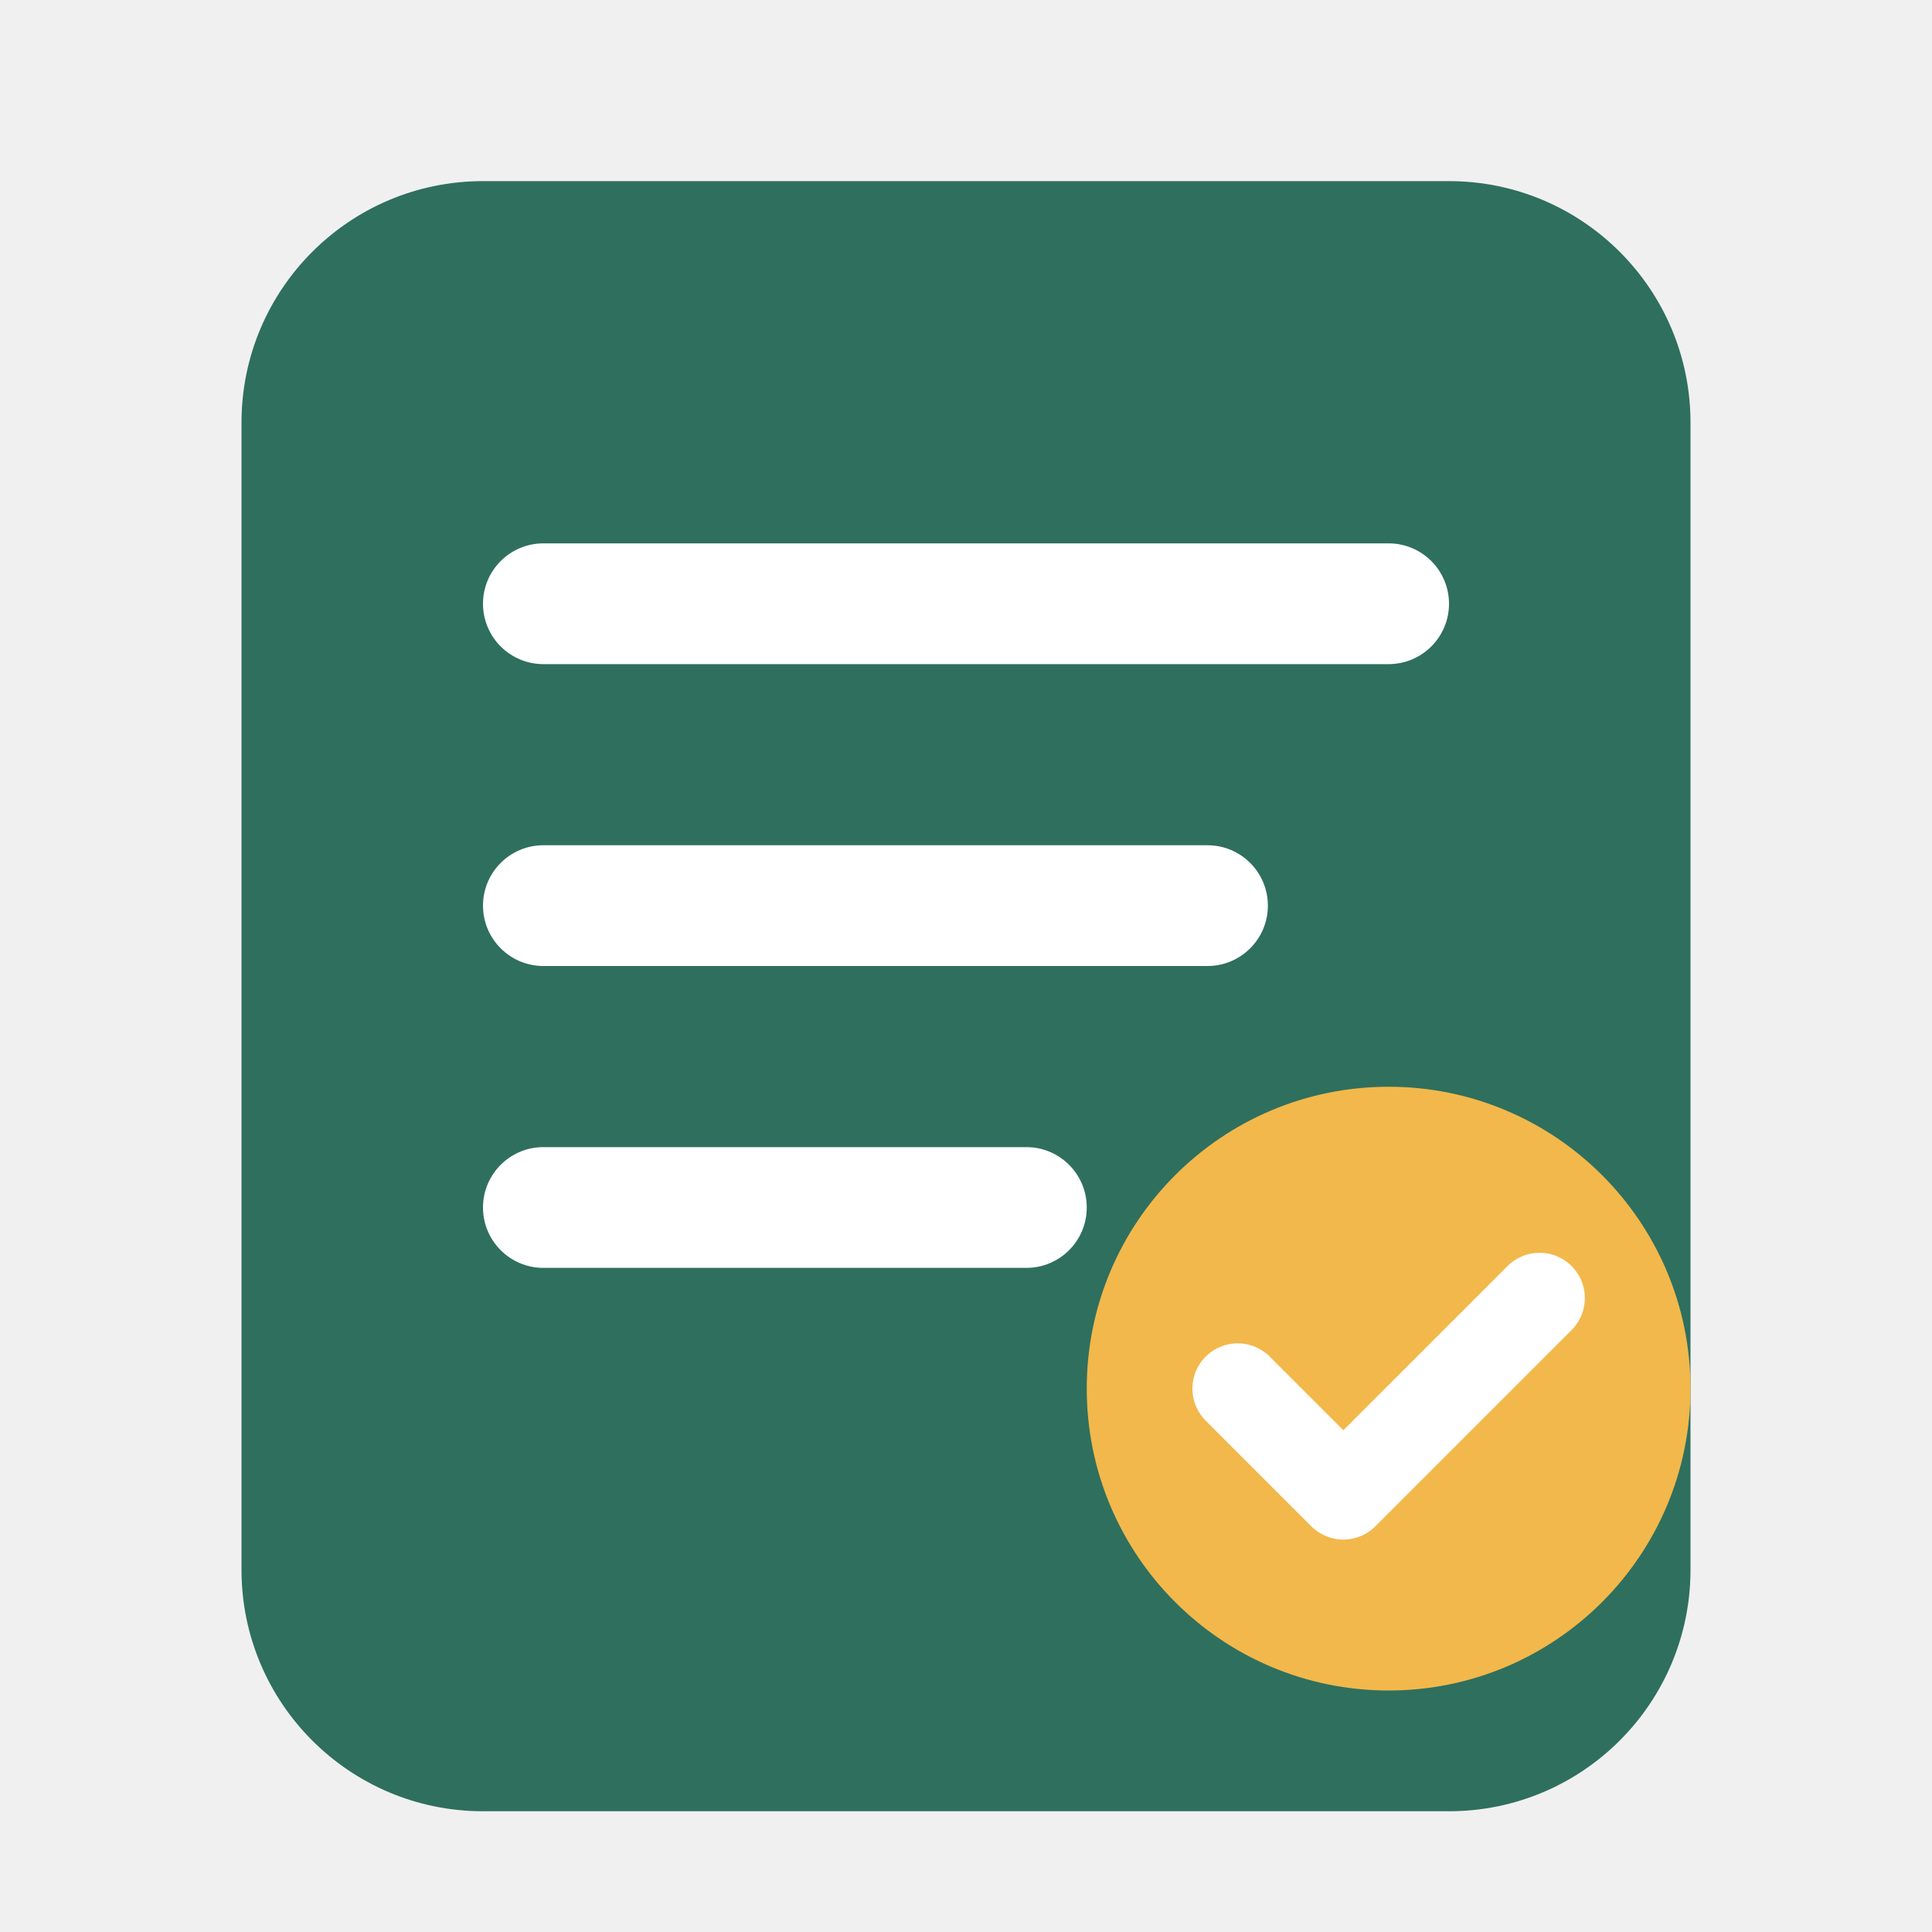
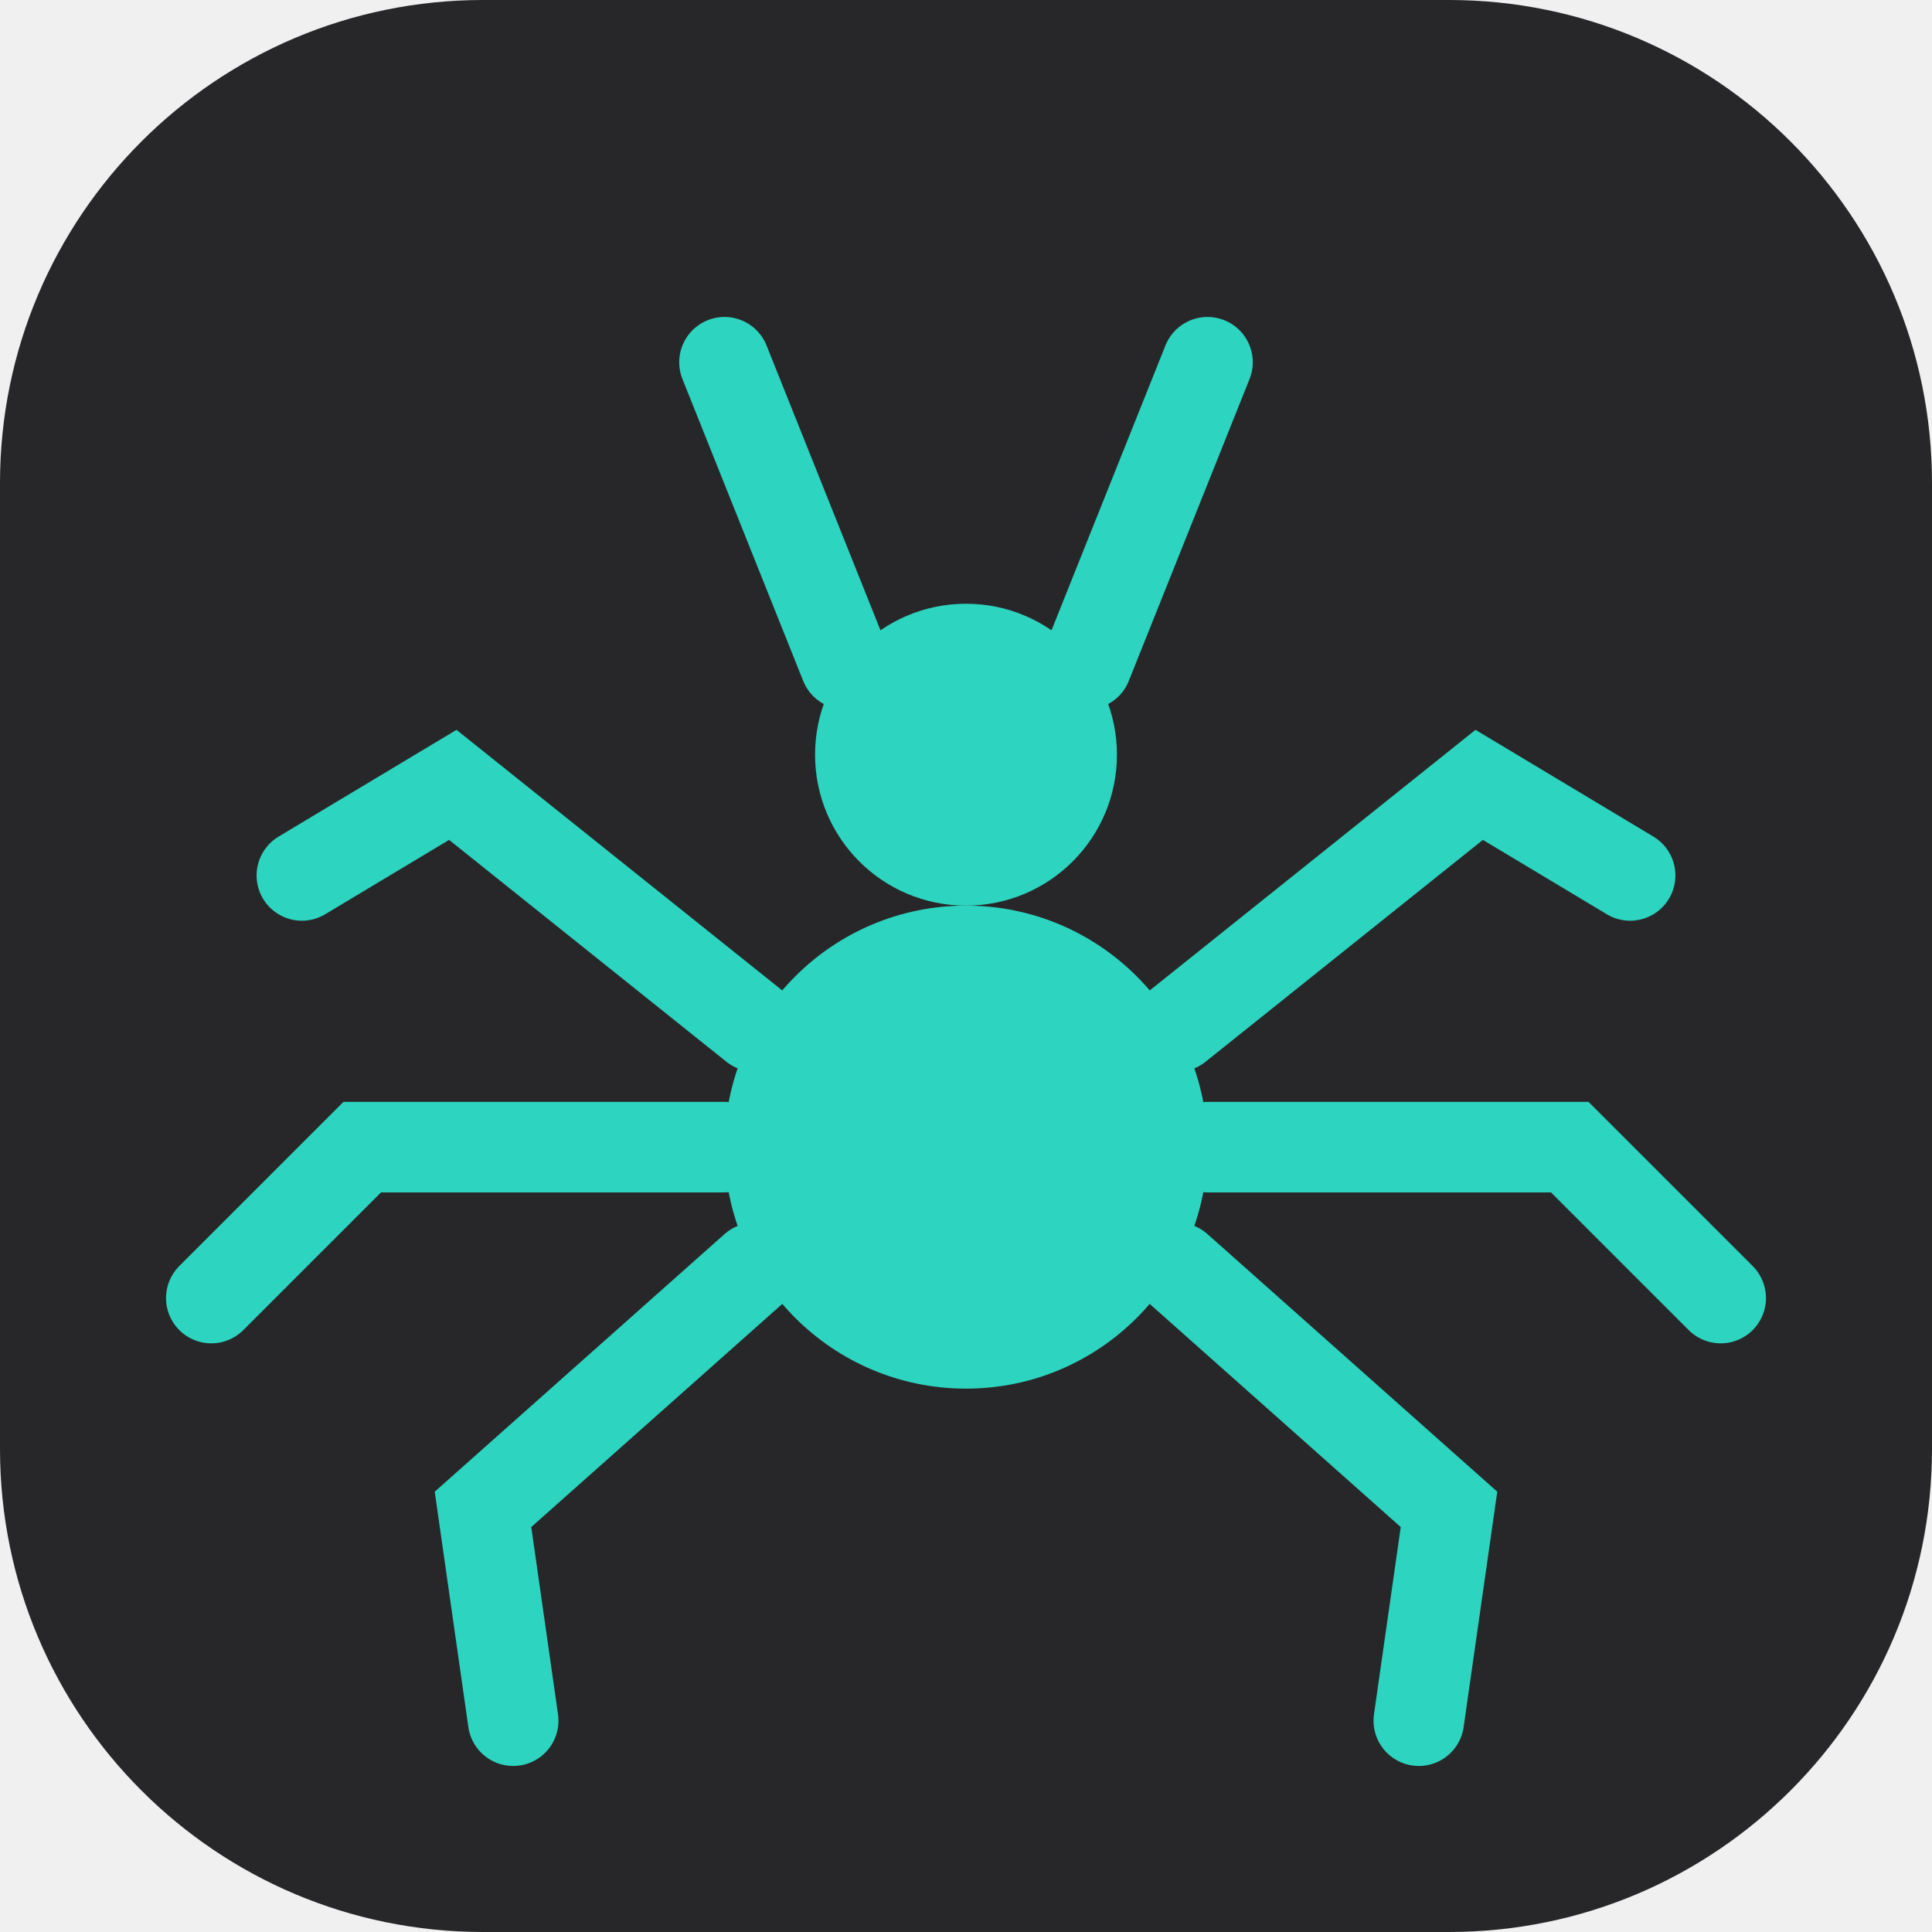
<svg xmlns="http://www.w3.org/2000/svg" viewBox="0 0 64 64">
-   <rect x="8" y="6" width="48" height="54" rx="8" fill="#2f6f5e" />
-   <rect x="16" y="18" width="32" height="4" rx="2" fill="#fff" />
-   <rect x="16" y="28" width="26" height="4" rx="2" fill="#fff" />
-   <rect x="16" y="38" width="20" height="4" rx="2" fill="#fff" />
-   <circle cx="46" cy="46" r="10" fill="#f2b84b" />
-   <path d="M41 46l3.5 3.5L51 43" stroke="#fff" stroke-width="3" fill="none" stroke-linecap="round" stroke-linejoin="round" />
+   <rect width="64" height="64" rx="16" fill="#27272a" />
+   <g fill="none" stroke="#2dd4bf" stroke-width="3" stroke-linecap="round">
+     <path d="M25 34 15 26l-5 3M39 34l10-8 5 3M24 38H12l-5 5M40 38h12l5 5M25 42l-9 8 1 7M39 42l9 8-1 7M28 22l-4-10M36 22l4-10" />
+   </g>
+   <circle cx="32" cy="38" r="8" fill="#2dd4bf" />
+   <circle cx="32" cy="25" r="5" fill="#2dd4bf" />
</svg>
